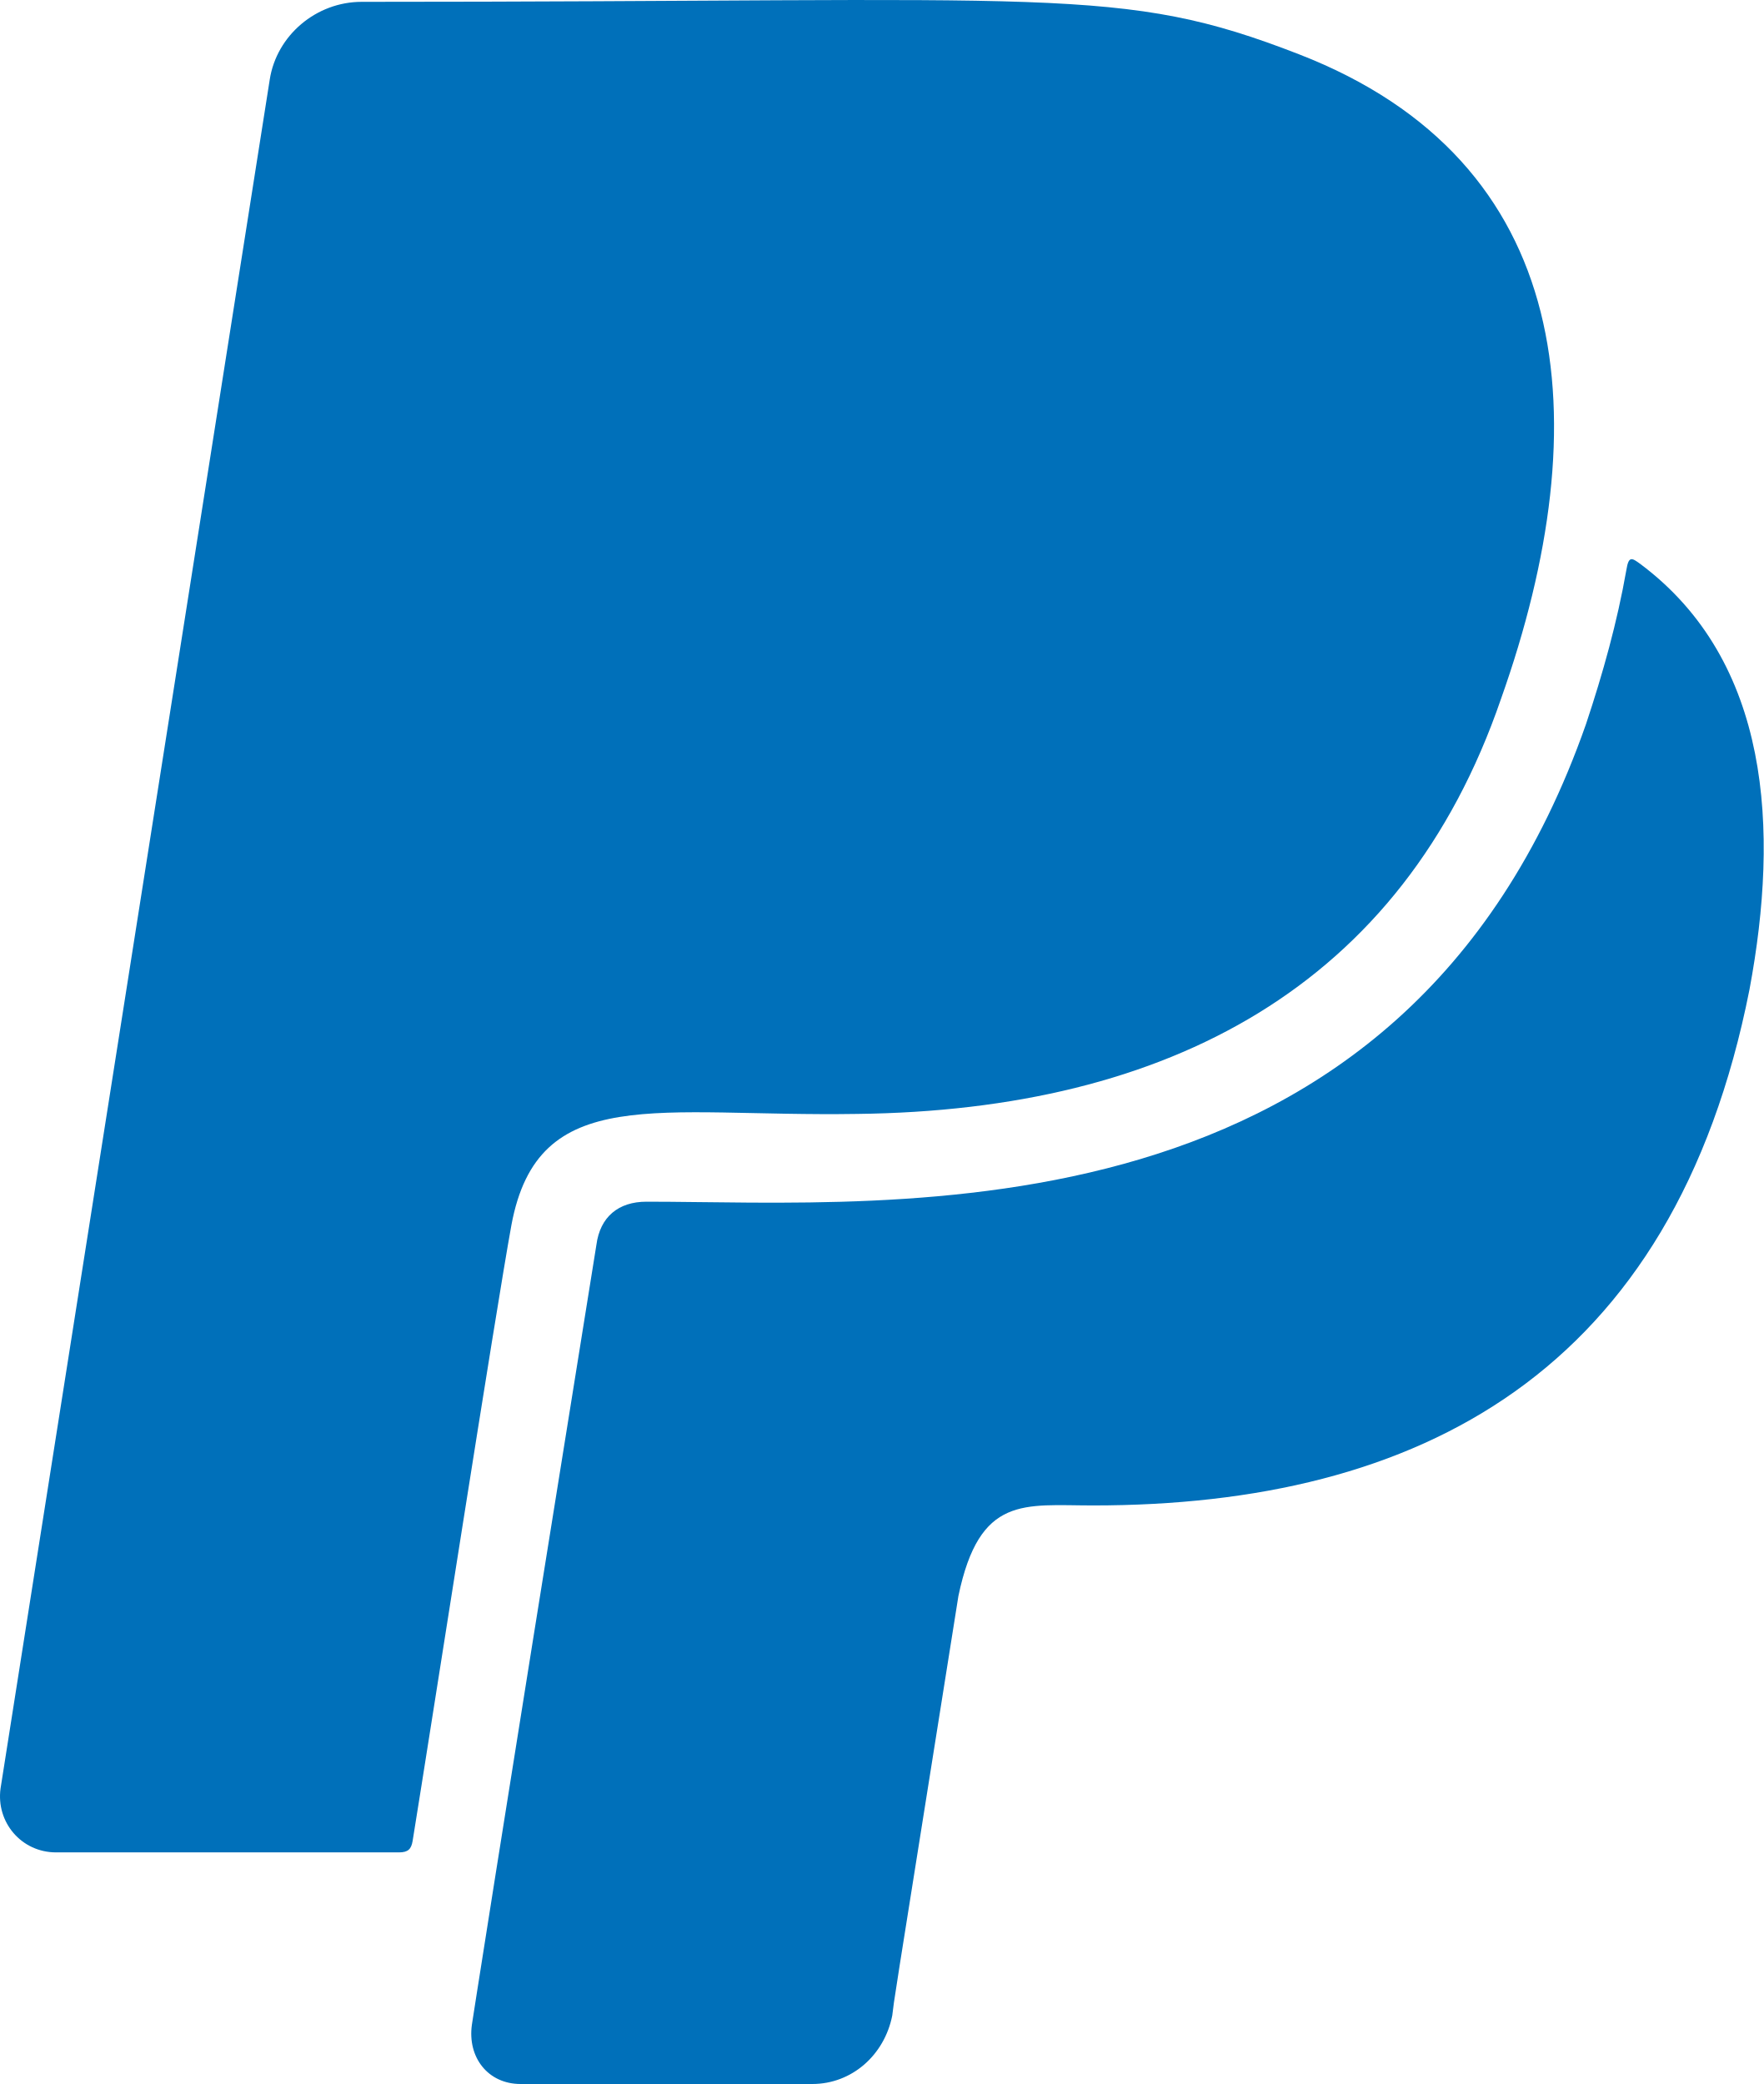
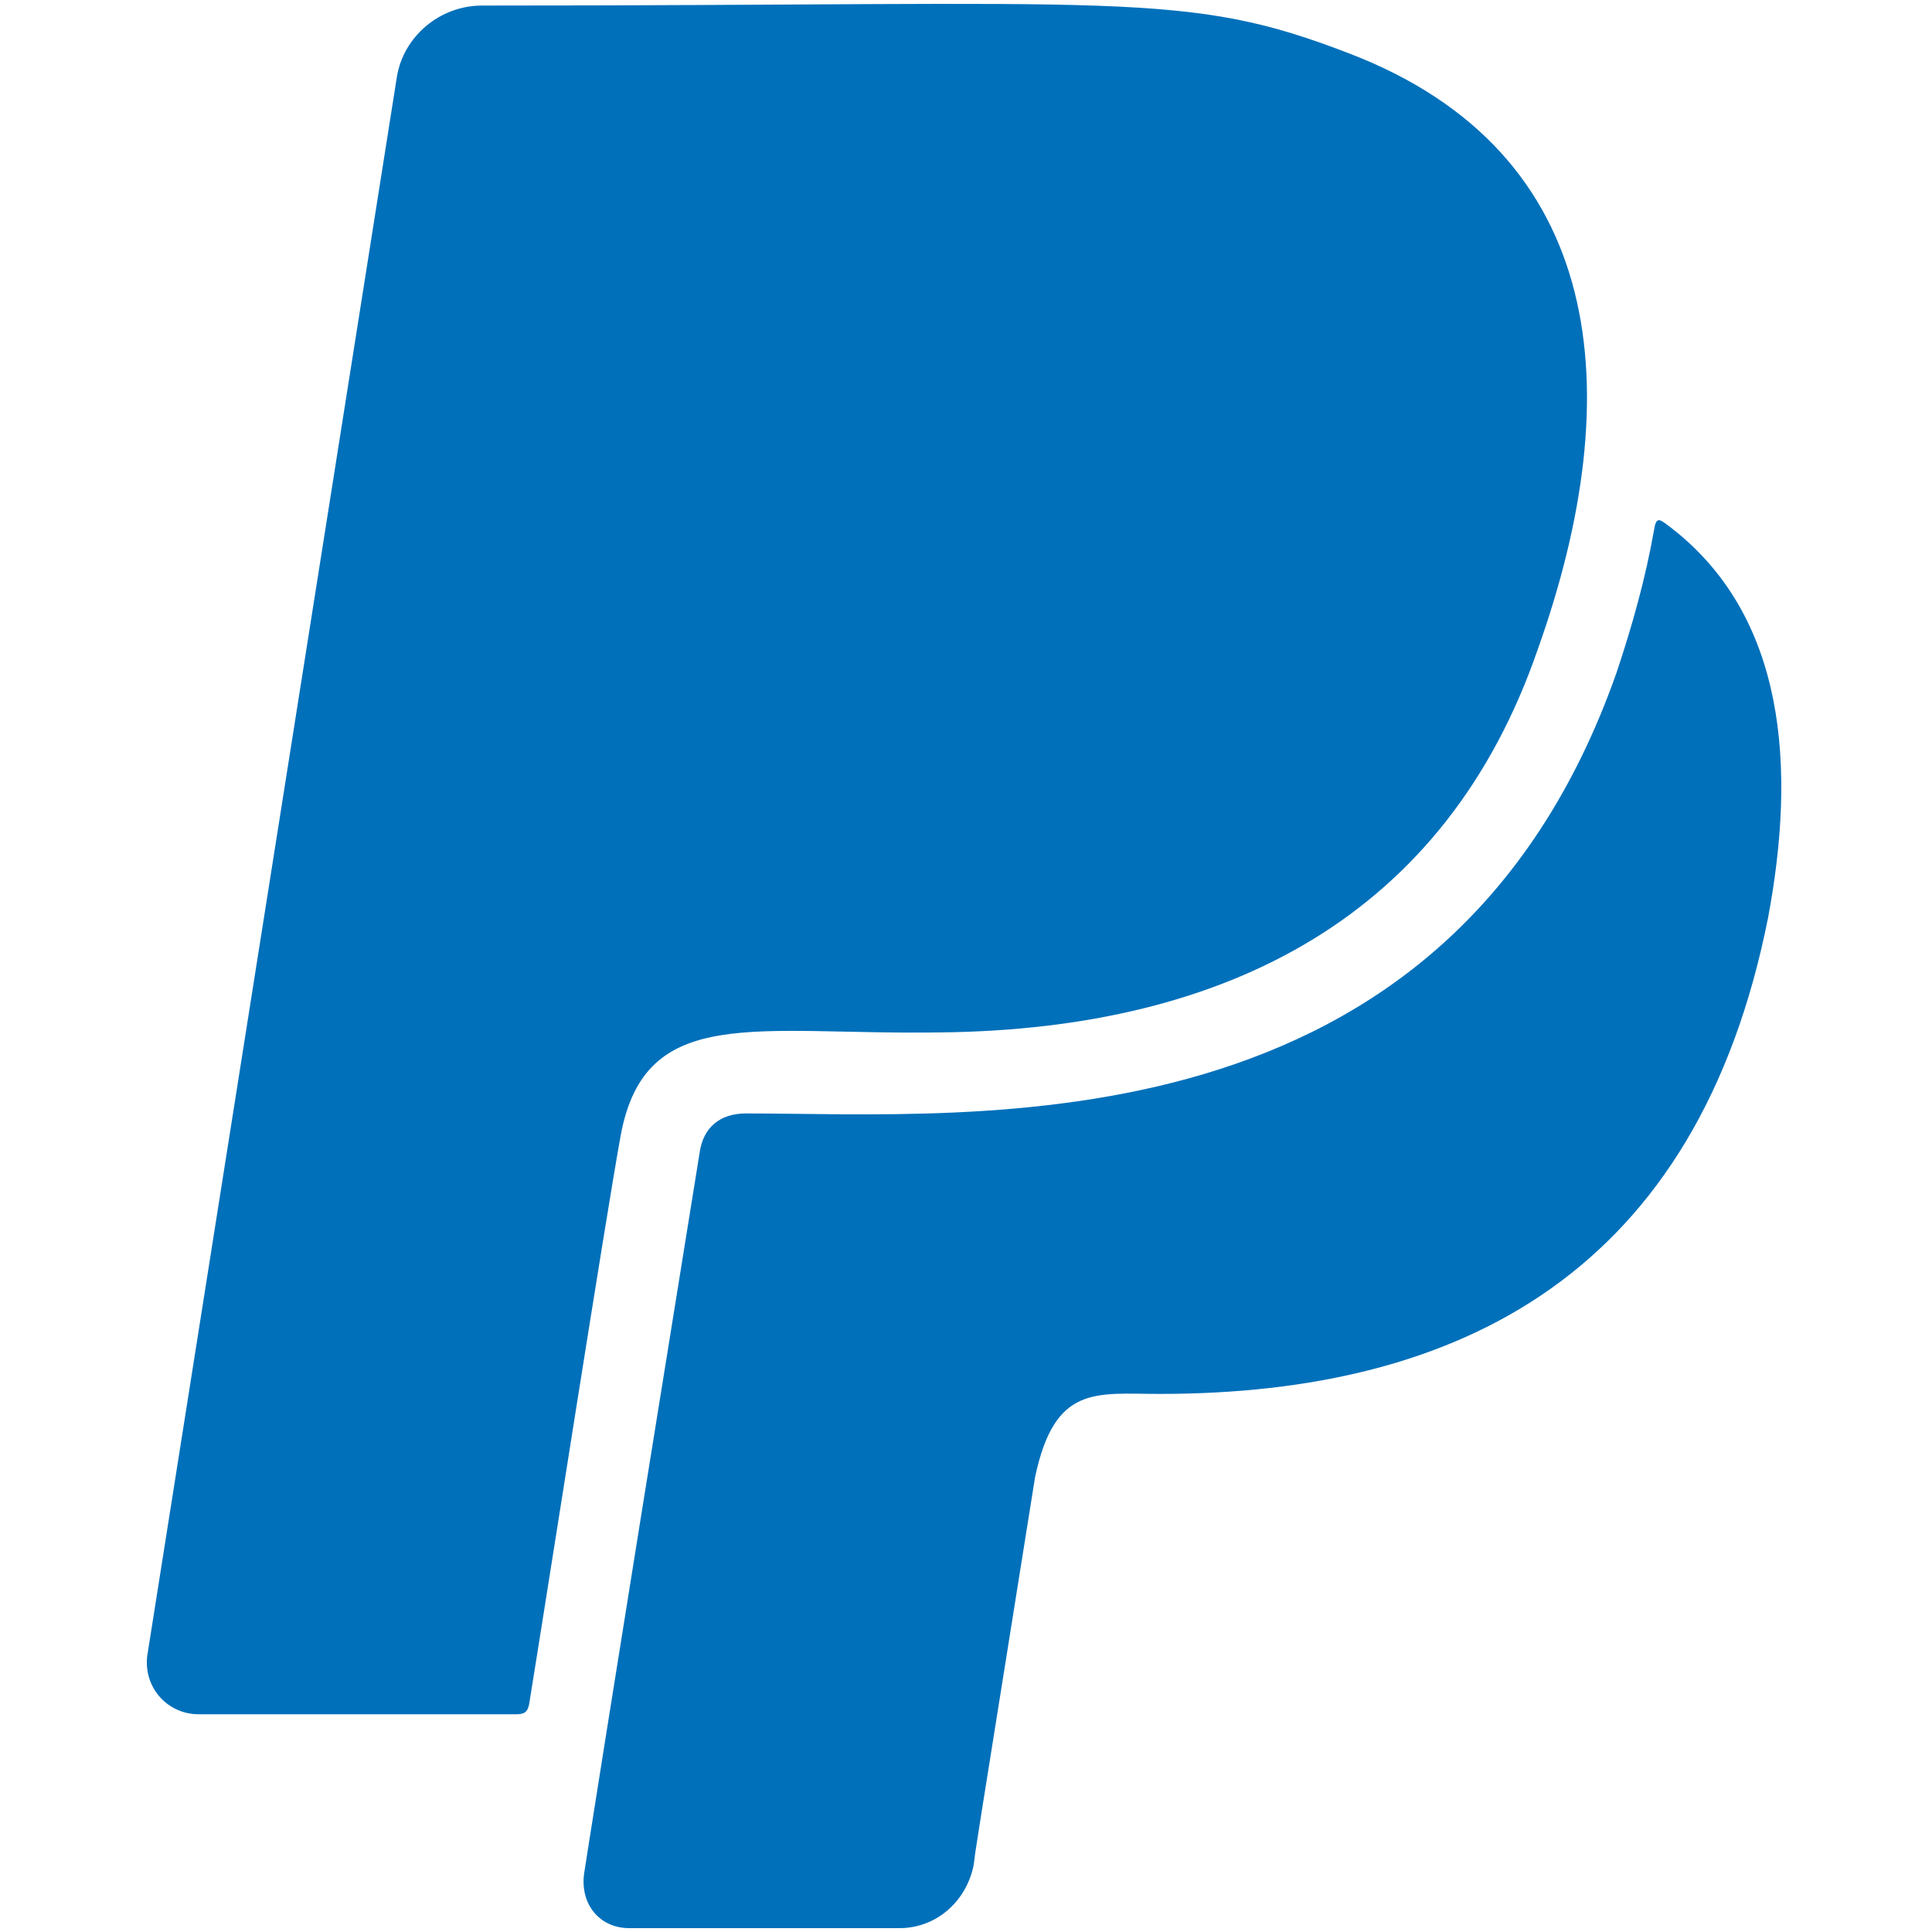
- <svg xmlns="http://www.w3.org/2000/svg" width="556" height="657" viewBox="0 0 556 657" fill="none">
-   <path d="M161.215 386.232C156.146 414.048 136.016 543.709 130.078 580.362C129.643 582.97 128.63 583.984 125.733 583.984H17.694C6.687 583.984 -1.278 574.422 0.17 563.847L85.037 25.063C87.21 11.156 99.665 0.58 114.002 0.58C334.57 0.58 353.108 -4.78 409.445 17.095C496.484 50.851 504.45 132.269 473.168 220.352C442.03 311.043 368.17 350.014 270.268 351.173C207.414 352.187 169.615 341.032 161.215 386.232ZM517.05 177.76C514.443 175.876 513.429 175.152 512.705 179.643C509.808 196.159 505.319 212.239 499.96 228.32C442.175 393.186 281.999 378.844 203.794 378.844C194.959 378.844 189.166 383.624 188.008 392.462C155.277 595.864 148.76 638.311 148.76 638.311C147.312 648.597 153.829 657 164.112 657H256.075C268.53 657 278.813 647.873 281.275 635.414C282.289 627.591 279.682 644.251 302.13 503.145C308.792 471.273 322.84 474.605 344.563 474.605C447.389 474.605 527.622 432.881 551.518 311.912C560.931 261.496 558.18 208.473 517.05 177.76Z" fill="#0070BA" />
+ <svg xmlns="http://www.w3.org/2000/svg" width="500" height="500" viewBox="0 0 500 500" fill="none">
+   <path d="M160.651 293.76C156.795 314.844 141.48 413.127 136.962 440.909C136.632 442.886 135.86 443.655 133.657 443.655H51.461C43.088 443.655 37.028 436.407 38.129 428.391L102.696 19.998C104.348 9.456 113.824 1.439 124.732 1.439C292.538 1.439 306.642 -2.624 349.502 13.958C415.721 39.544 421.781 101.259 397.982 168.025C374.293 236.768 318.1 266.307 243.618 267.186C195.799 267.955 167.042 259.499 160.651 293.76ZM431.367 135.74C429.384 134.313 428.612 133.764 428.061 137.168C425.858 149.686 422.442 161.876 418.365 174.065C374.403 299.031 252.542 288.16 193.044 288.16C186.323 288.16 181.916 291.784 181.035 298.482C156.134 452.659 151.176 484.834 151.176 484.834C150.074 492.631 155.032 499 162.855 499H232.82C242.296 499 250.118 492.082 251.992 482.638C252.763 476.708 250.78 489.337 267.858 382.379C272.926 358.22 283.614 360.746 300.141 360.746C378.37 360.746 439.41 329.12 457.59 237.427C464.752 199.212 462.658 159.02 431.367 135.74Z" fill="#0070BA" />
</svg>
